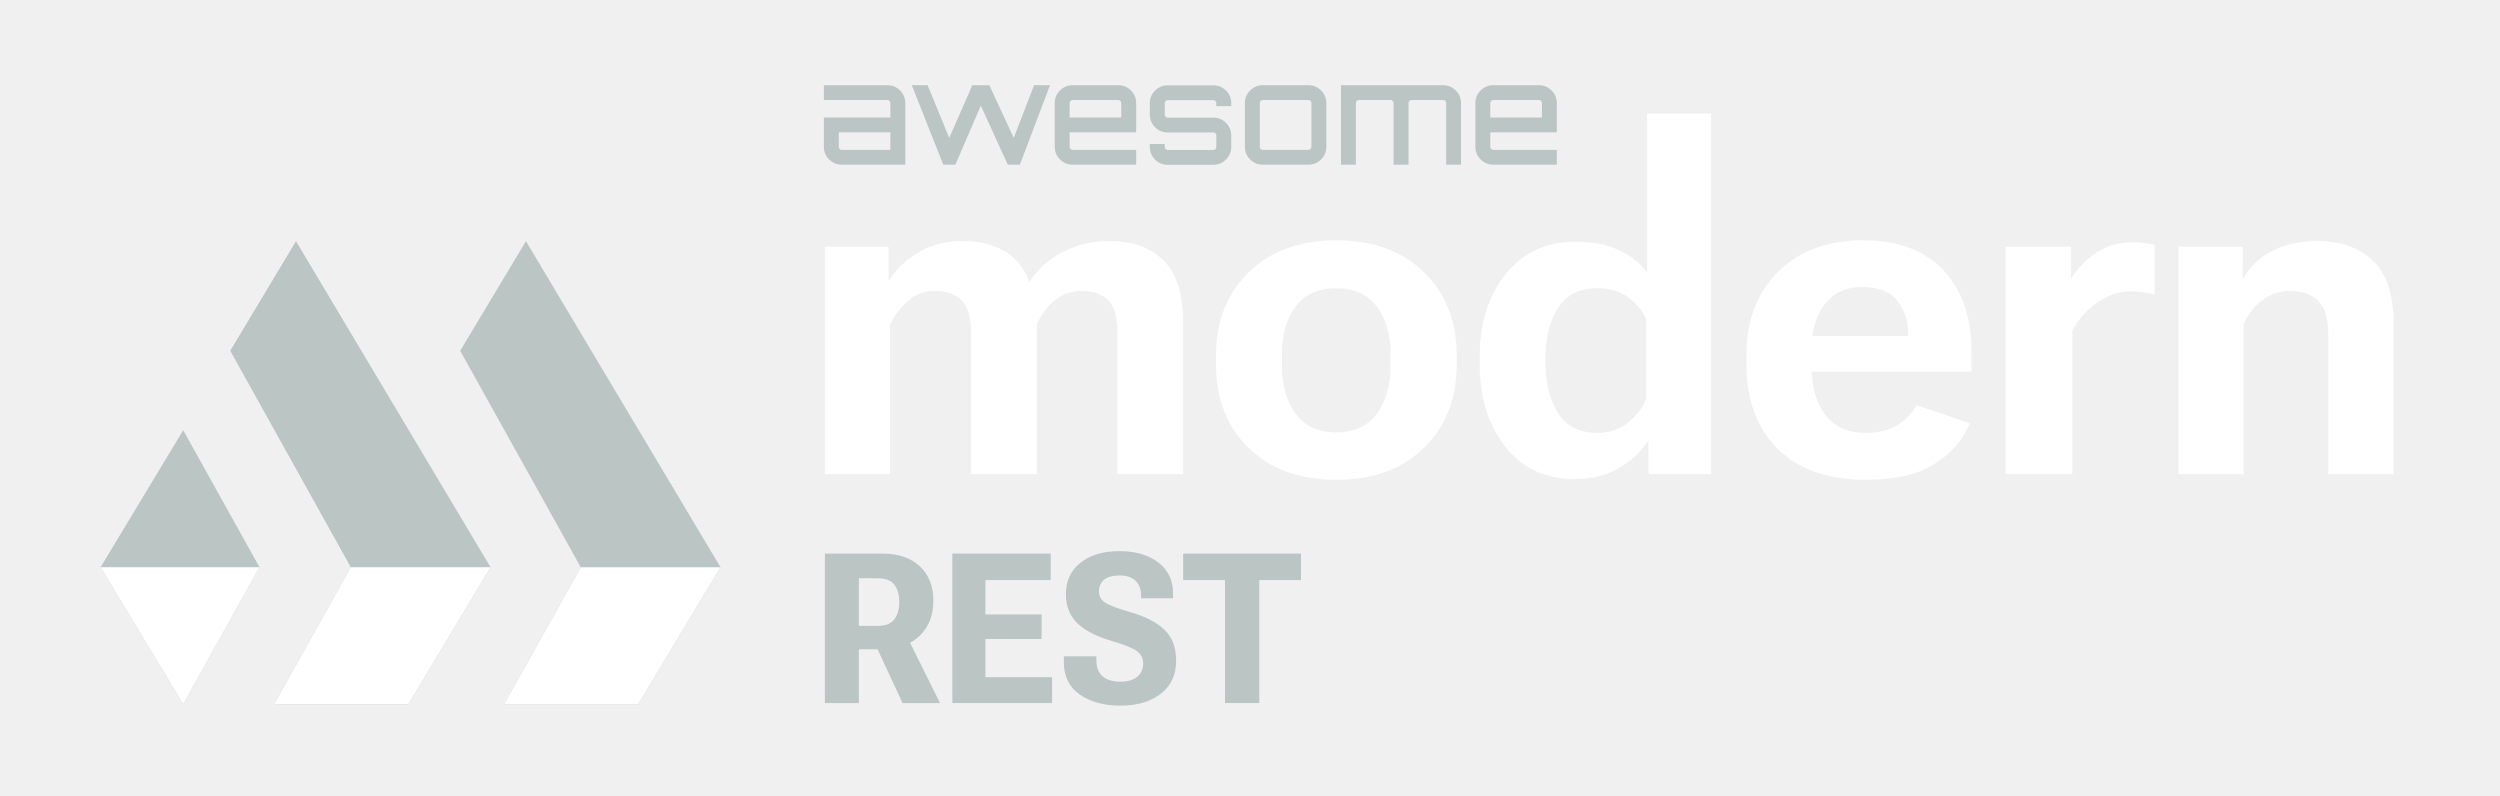
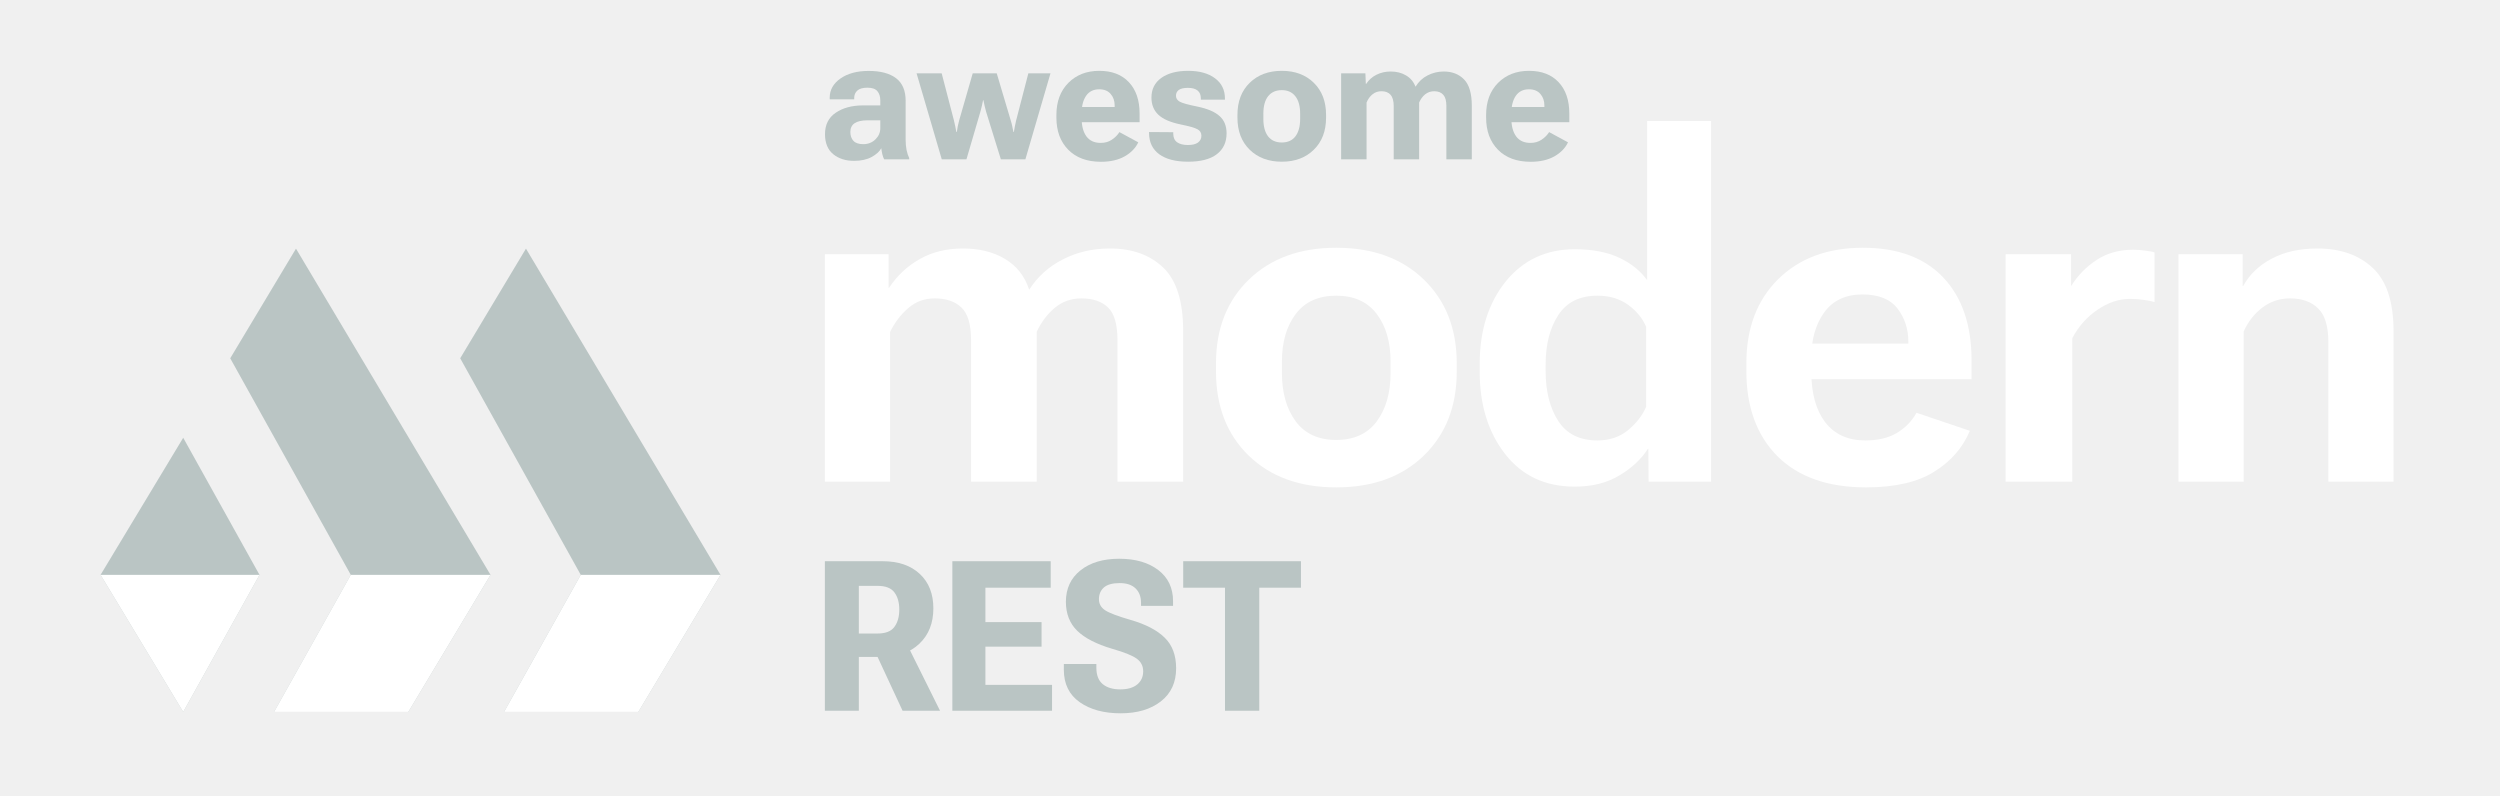
- <svg xmlns="http://www.w3.org/2000/svg" width="440" height="140" viewBox="0 0 440 140" fill="none">
-   <path d="M17.701 99.831L32.246 75.719L45.672 99.831L32.246 123.944L17.701 99.831Z" fill="#BAC5C4" />
-   <path d="M32.246 123.944L17.701 99.831H45.672L32.246 123.944Z" fill="white" />
-   <path d="M86.333 99.833L52.093 42.445L40.52 61.735L61.739 99.833L48.236 123.945H71.866L86.333 99.833Z" fill="#BAC5C4" />
-   <path d="M86.332 99.832H61.737L48.234 123.944H71.865L86.332 99.832Z" fill="white" />
-   <path d="M126.808 99.833L92.568 42.445L80.994 61.735L102.213 99.833L88.71 123.945H112.34L126.808 99.833Z" fill="#BAC5C4" />
-   <path d="M126.808 99.833H102.213L88.71 123.945H112.34L126.808 99.833Z" fill="white" />
-   <path d="M145.18 83.445V43.421H156.392V49.331H156.479C157.898 47.188 159.694 45.507 161.867 44.291C164.04 43.045 166.575 42.422 169.472 42.422C172.369 42.422 174.832 43.03 176.86 44.247C178.917 45.464 180.336 47.26 181.119 49.636H181.162C182.64 47.347 184.61 45.58 187.072 44.334C189.535 43.059 192.302 42.422 195.373 42.422C199.255 42.422 202.369 43.537 204.716 45.768C207.062 47.999 208.236 51.722 208.236 56.937V83.445H196.676V58.544C196.676 55.792 196.126 53.88 195.025 52.808C193.924 51.736 192.36 51.2 190.332 51.2C188.535 51.2 186.971 51.751 185.638 52.852C184.334 53.953 183.277 55.358 182.466 57.067V83.445H170.906V58.544C170.906 55.792 170.341 53.88 169.211 52.808C168.111 51.736 166.532 51.2 164.475 51.2C162.707 51.2 161.172 51.765 159.868 52.895C158.564 53.996 157.493 55.401 156.652 57.11V83.445H145.18Z" fill="white" />
-   <path d="M214.016 64.064V62.629C214.016 56.545 215.942 51.635 219.795 47.898C223.649 44.16 228.777 42.291 235.179 42.291C241.611 42.291 246.753 44.16 250.606 47.898C254.46 51.635 256.386 56.545 256.386 62.629V64.064C256.386 70.176 254.46 75.102 250.606 78.839C246.753 82.576 241.611 84.445 235.179 84.445C228.748 84.445 223.605 82.576 219.752 78.839C215.928 75.102 214.016 70.176 214.016 64.064ZM225.619 62.325V64.324C225.619 67.801 226.43 70.64 228.052 72.842C229.675 75.015 232.05 76.101 235.179 76.101C238.308 76.101 240.684 75.015 242.306 72.842C243.929 70.64 244.74 67.801 244.74 64.324V62.325C244.74 58.878 243.929 56.082 242.306 53.938C240.684 51.794 238.308 50.722 235.179 50.722C232.05 50.722 229.675 51.794 228.052 53.938C226.43 56.082 225.619 58.878 225.619 62.325Z" fill="white" />
-   <path d="M260.428 64.107V62.716C260.428 56.864 261.949 52.04 264.991 48.245C268.062 44.45 272.118 42.552 277.159 42.552C280.23 42.552 282.823 43.045 284.938 44.03C287.052 45.015 288.704 46.333 289.892 47.984V19.998H301.147V83.445H290.152L290.109 77.665H290.022C288.863 79.491 287.183 81.055 284.981 82.359C282.808 83.663 280.201 84.314 277.159 84.314C271.973 84.314 267.888 82.402 264.904 78.578C261.92 74.754 260.428 69.93 260.428 64.107ZM272.031 63.977C272.031 67.54 272.77 70.466 274.247 72.755C275.725 75.044 278.028 76.188 281.157 76.188C283.243 76.188 285.024 75.594 286.502 74.406C287.979 73.189 289.051 71.813 289.718 70.278V56.198C289.08 54.691 288.023 53.402 286.545 52.33C285.068 51.258 283.272 50.722 281.157 50.722C278.028 50.722 275.725 51.867 274.247 54.155C272.77 56.415 272.031 59.312 272.031 62.847V63.977Z" fill="white" />
-   <path d="M307.361 64.02V62.629C307.361 56.459 309.215 51.533 312.924 47.854C316.661 44.146 321.644 42.291 327.873 42.291C334.015 42.291 338.737 44.044 342.04 47.55C345.343 51.055 346.994 55.908 346.994 62.108V65.411H313.445V59.153H335.869V58.849C335.869 56.589 335.232 54.633 333.957 52.982C332.682 51.331 330.625 50.505 327.786 50.505C324.831 50.505 322.586 51.562 321.05 53.677C319.544 55.792 318.791 58.428 318.791 61.586V64.107C318.791 67.873 319.602 70.828 321.224 72.972C322.875 75.116 325.237 76.188 328.308 76.188C330.509 76.188 332.349 75.753 333.827 74.884C335.333 73.986 336.492 72.798 337.303 71.321L346.69 74.493C345.444 77.477 343.344 79.882 340.389 81.707C337.463 83.532 333.479 84.445 328.438 84.445C321.717 84.445 316.516 82.62 312.837 78.969C309.187 75.29 307.361 70.307 307.361 64.02Z" fill="white" />
-   <path d="M352.991 83.445V43.421H364.507V48.984H364.551C365.71 47.13 367.202 45.609 369.027 44.421C370.852 43.233 372.981 42.639 375.415 42.639C376.168 42.639 376.922 42.697 377.675 42.813C378.428 42.9 378.935 43.001 379.196 43.117V51.852C378.674 51.678 378.037 51.548 377.284 51.461C376.559 51.345 375.763 51.287 374.894 51.287C372.924 51.287 371.011 51.925 369.157 53.199C367.303 54.445 365.826 56.111 364.725 58.197V83.445H352.991Z" fill="white" />
-   <path d="M383.411 83.445V43.421H394.71V49.027H394.797C395.927 46.97 397.607 45.362 399.838 44.204C402.069 43.016 404.749 42.422 407.877 42.422C411.904 42.422 415.135 43.552 417.568 45.812C420.031 48.071 421.262 51.794 421.262 56.98V83.445H409.79V58.892C409.79 56.111 409.196 54.141 408.008 52.982C406.82 51.794 405.169 51.2 403.054 51.2C401.229 51.2 399.606 51.736 398.187 52.808C396.767 53.88 395.666 55.285 394.884 57.023V83.445H383.411Z" fill="white" />
-   <path d="M145.176 123.738V97.434H155.329C158.111 97.434 160.297 98.18 161.887 99.674C163.477 101.155 164.272 103.173 164.272 105.726C164.272 108.316 163.453 110.387 161.815 111.941C160.177 113.495 157.997 114.271 155.275 114.271H151.156V123.738H145.176ZM151.156 110.152H154.462C155.859 110.152 156.841 109.767 157.407 108.996C157.985 108.225 158.274 107.208 158.274 105.943C158.274 104.678 157.985 103.667 157.407 102.908C156.841 102.149 155.859 101.77 154.462 101.77H151.156V110.152ZM158.852 123.738L153.378 111.959L159.105 110.983L165.446 123.738H158.852Z" fill="#BAC5C4" />
-   <path d="M167.614 123.738V97.434H184.922V102.095H173.432V108.147H183.314V112.465H173.432V119.186H185.157V123.738H167.614Z" fill="#BAC5C4" />
-   <path d="M187.234 116.512V115.518H192.961V116.187C192.961 117.463 193.329 118.415 194.063 119.041C194.81 119.667 195.846 119.98 197.171 119.98C198.46 119.98 199.453 119.691 200.152 119.113C200.85 118.535 201.2 117.764 201.2 116.801C201.2 115.885 200.838 115.157 200.116 114.615C199.393 114.061 197.924 113.465 195.708 112.826C192.973 112.019 190.938 110.971 189.601 109.683C188.276 108.394 187.608 106.696 187.596 104.588C187.596 102.263 188.445 100.421 190.143 99.06C191.853 97.686 194.136 97 196.99 97C199.833 97 202.121 97.662 203.855 98.987C205.59 100.312 206.457 102.137 206.457 104.461V105.292H200.82V104.75C200.82 103.679 200.501 102.835 199.863 102.221C199.224 101.595 198.291 101.282 197.062 101.282C195.798 101.282 194.87 101.541 194.28 102.059C193.702 102.576 193.413 103.263 193.413 104.118C193.413 104.937 193.78 105.588 194.515 106.069C195.25 106.551 196.749 107.117 199.014 107.768C201.675 108.538 203.669 109.58 204.994 110.893C206.331 112.194 206.999 113.988 206.999 116.277C206.999 118.758 206.102 120.697 204.307 122.094C202.513 123.491 200.152 124.19 197.225 124.19C194.298 124.19 191.902 123.54 190.035 122.239C188.168 120.926 187.234 119.017 187.234 116.512Z" fill="#BAC5C4" />
-   <path d="M208.246 102.095V97.434H228.968V102.095H221.633V123.738H215.599V102.095H208.246Z" fill="#BAC5C4" />
-   <path d="M156.178 15C157.06 15 157.788 15.306 158.405 15.919C159.022 16.531 159.331 17.275 159.331 18.128V28.978H148.153C147.271 28.978 146.543 28.672 145.926 28.059C145.309 27.447 145 26.703 145 25.85V20.688H156.707V18.128C156.707 17.975 156.663 17.866 156.553 17.756C156.443 17.647 156.332 17.603 156.178 17.603H145V15H156.178ZM156.707 26.375V23.291H147.624V25.85C147.624 26.003 147.668 26.113 147.778 26.222C147.888 26.331 147.998 26.375 148.153 26.375H156.707ZM181.996 15H184.796L179.504 28.978H177.366L172.626 18.587L168.15 28.978L168.106 28.956L168.128 28.978H166.011L160.477 15H163.255L167.07 24.275L171.126 15H174.125L178.424 24.275L181.996 15ZM196.812 15C197.694 15 198.421 15.306 199.038 15.919C199.656 16.531 199.964 17.275 199.964 18.128V23.291H188.257V25.85C188.257 26.003 188.301 26.113 188.412 26.222C188.522 26.331 188.632 26.375 188.786 26.375H199.964V28.978H188.786C187.904 28.978 187.177 28.672 186.56 28.059C185.942 27.447 185.634 26.703 185.634 25.85V18.128C185.634 17.253 185.942 16.531 186.56 15.919C187.177 15.306 187.927 15 188.786 15H196.812ZM188.257 20.688H197.341V18.128C197.341 17.975 197.297 17.866 197.186 17.756C197.076 17.647 196.966 17.603 196.812 17.603H188.786C188.632 17.603 188.522 17.647 188.412 17.756C188.301 17.866 188.257 17.975 188.257 18.128V20.688ZM216.699 18.15V18.675H214.075V18.15C214.075 17.997 214.031 17.887 213.921 17.778C213.81 17.669 213.7 17.625 213.546 17.625H205.52C205.366 17.625 205.256 17.669 205.146 17.778C205.035 17.887 204.991 17.997 204.991 18.15V20.184C204.991 20.337 205.035 20.447 205.146 20.556C205.256 20.666 205.366 20.709 205.52 20.709H213.546C214.428 20.709 215.155 21.016 215.773 21.628C216.39 22.241 216.699 22.984 216.699 23.837V25.872C216.699 26.747 216.39 27.469 215.773 28.081C215.155 28.694 214.406 29 213.546 29H205.52C204.639 29 203.911 28.694 203.294 28.081C202.676 27.469 202.368 26.725 202.368 25.872V25.347H204.991V25.872C204.991 26.025 205.035 26.134 205.146 26.244C205.256 26.353 205.366 26.397 205.52 26.397H213.546C213.7 26.397 213.81 26.353 213.921 26.244C214.031 26.134 214.075 26.025 214.075 25.872V23.837C214.075 23.684 214.031 23.575 213.921 23.466C213.81 23.356 213.7 23.312 213.546 23.312H205.52C204.639 23.312 203.911 23.006 203.294 22.394C202.676 21.781 202.368 21.038 202.368 20.184V18.15C202.368 17.275 202.676 16.553 203.294 15.941C203.911 15.328 204.661 15.022 205.52 15.022H213.546C214.428 15.022 215.155 15.328 215.773 15.941C216.39 16.531 216.699 17.275 216.699 18.15ZM222.254 15H230.28C231.162 15 231.889 15.306 232.507 15.919C233.124 16.531 233.433 17.275 233.433 18.128V25.85C233.433 26.725 233.124 27.447 232.507 28.059C231.889 28.672 231.14 28.978 230.28 28.978H222.254C221.373 28.978 220.645 28.672 220.028 28.059C219.41 27.447 219.102 26.703 219.102 25.85V18.128C219.102 17.253 219.41 16.531 220.028 15.919C220.645 15.306 221.395 15 222.254 15ZM230.28 17.603H222.254C222.1 17.603 221.99 17.647 221.88 17.756C221.769 17.866 221.725 17.975 221.725 18.128V25.85C221.725 26.003 221.769 26.113 221.88 26.222C221.99 26.331 222.1 26.375 222.254 26.375H230.28C230.434 26.375 230.544 26.331 230.655 26.222C230.765 26.113 230.809 26.003 230.809 25.85V18.128C230.809 17.975 230.765 17.866 230.655 17.756C230.544 17.669 230.434 17.603 230.28 17.603ZM253.981 15C254.863 15 255.59 15.306 256.208 15.919C256.825 16.531 257.134 17.275 257.134 18.128V28.978H254.532V18.128C254.532 17.975 254.488 17.866 254.378 17.756C254.267 17.647 254.135 17.603 253.981 17.603H248.425C248.271 17.603 248.16 17.647 248.05 17.756C247.94 17.866 247.896 17.975 247.896 18.128V28.978H245.272V18.128C245.272 17.975 245.228 17.866 245.118 17.756C245.008 17.647 244.897 17.603 244.743 17.603H239.165C239.011 17.603 238.9 17.647 238.79 17.756C238.68 17.866 238.636 17.975 238.636 18.128V28.978H236.012V15H253.981ZM270.847 15C271.729 15 272.457 15.306 273.074 15.919C273.691 16.531 274 17.275 274 18.128V23.291H262.293V25.85C262.293 26.003 262.337 26.113 262.447 26.222C262.557 26.331 262.668 26.375 262.822 26.375H274V28.978H262.822C261.94 28.978 261.212 28.672 260.595 28.059C259.978 27.447 259.669 26.703 259.669 25.85V18.128C259.669 17.253 259.978 16.531 260.595 15.919C261.212 15.306 261.962 15 262.822 15H270.847ZM262.293 20.688H271.376V18.128C271.376 17.975 271.332 17.866 271.222 17.756C271.112 17.647 271.002 17.603 270.847 17.603H262.822C262.668 17.603 262.557 17.647 262.447 17.756C262.337 17.866 262.293 17.975 262.293 18.128V20.688Z" fill="#BAC5C4" />
+ <svg xmlns="http://www.w3.org/2000/svg" width="1200" height="382" viewBox="0 0 1200 382" fill="none">
+   <path d="M48.274 275.925L87.942 210.132L124.557 275.925L87.942 341.717L48.274 275.925Z" fill="#BAC5C4" />
+   <path d="M87.942 341.717L48.274 275.925H124.557L87.942 341.717Z" fill="white" />
+   <path d="M235.454 275.929L142.073 119.343L110.508 171.977L168.378 275.929L131.551 341.722H195.997L235.454 275.929Z" fill="#BAC5C4" />
+   <path d="M235.451 275.927H168.375L131.548 341.72H195.994L235.451 275.927Z" fill="white" />
+   <path d="M345.842 275.929L252.461 119.343L220.896 171.977L278.765 275.929L241.939 341.722H306.385L345.842 275.929Z" fill="#BAC5C4" />
+   <path d="M345.842 275.929H278.765L241.939 341.722H306.385L345.842 275.929Z" fill="white" />
+   <path d="M395.944 231.215V122.006H426.522V138.133H426.759C430.631 132.283 435.53 127.698 441.456 124.378C447.382 120.979 454.295 119.279 462.197 119.279C470.098 119.279 476.814 120.939 482.345 124.259C487.955 127.58 491.826 132.481 493.96 138.963H494.078C498.108 132.718 503.481 127.896 510.197 124.497C516.913 121.018 524.459 119.279 532.834 119.279C543.422 119.279 551.916 122.323 558.316 128.41C564.716 134.496 567.916 144.654 567.916 158.884V231.215H536.39V163.271C536.39 155.761 534.888 150.544 531.886 147.619C528.883 144.694 524.617 143.232 519.086 143.232C514.187 143.232 509.92 144.733 506.286 147.737C502.73 150.741 499.846 154.575 497.634 159.239V231.215H466.108V163.271C466.108 155.761 464.567 150.544 461.485 147.619C458.483 144.694 454.177 143.232 448.567 143.232C443.747 143.232 439.559 144.773 436.004 147.856C432.448 150.86 429.525 154.694 427.233 159.358V231.215H395.944Z" fill="white" />
+   <path d="M583.679 178.33V174.417C583.679 157.816 588.933 144.417 599.442 134.22C609.95 124.022 623.936 118.924 641.398 118.924C658.938 118.924 672.963 124.022 683.472 134.22C693.981 144.417 699.235 157.816 699.235 174.417V178.33C699.235 195.01 693.981 208.448 683.472 218.646C672.963 228.843 658.938 233.942 641.398 233.942C623.857 233.942 609.832 228.843 599.323 218.646C588.894 208.448 583.679 195.01 583.679 178.33ZM615.323 173.587V179.041C615.323 188.527 617.536 196.274 621.96 202.282C626.385 208.211 632.864 211.175 641.398 211.175C649.931 211.175 656.41 208.211 660.835 202.282C665.259 196.274 667.472 188.527 667.472 179.041V173.587C667.472 164.18 665.259 156.552 660.835 150.702C656.41 144.852 649.931 141.927 641.398 141.927C632.864 141.927 626.385 144.852 621.96 150.702C617.536 156.552 615.323 164.18 615.323 173.587Z" fill="white" />
+   <path d="M710.257 178.448V174.654C710.257 158.686 714.405 145.524 722.702 135.168C731.077 124.813 742.139 119.635 755.887 119.635C764.262 119.635 771.334 120.979 777.102 123.667C782.87 126.354 787.374 129.951 790.613 134.457V58.094H821.31V231.215H791.324L791.206 215.444H790.969C787.808 220.424 783.226 224.693 777.221 228.25C771.295 231.808 764.183 233.586 755.887 233.586C741.744 233.586 730.603 228.369 722.465 217.934C714.326 207.5 710.257 194.338 710.257 178.448ZM741.902 178.093C741.902 187.816 743.917 195.8 747.946 202.045C751.976 208.29 758.257 211.413 766.791 211.413C772.48 211.413 777.339 209.792 781.369 206.551C785.398 203.231 788.322 199.476 790.139 195.286V156.868C788.401 152.757 785.517 149.239 781.487 146.314C777.458 143.39 772.559 141.927 766.791 141.927C758.257 141.927 751.976 145.05 747.946 151.295C743.917 157.461 741.902 165.366 741.902 175.01V178.093Z" fill="white" />
+   <path d="M838.258 178.211V174.417C838.258 157.579 843.315 144.141 853.428 134.101C863.621 123.983 877.211 118.924 894.199 118.924C910.95 118.924 923.829 123.706 932.836 133.271C941.844 142.836 946.347 156.077 946.347 172.994V182.006H854.851V164.931H916.006V164.101C916.006 157.935 914.268 152.599 910.792 148.093C907.315 143.587 901.705 141.334 893.962 141.334C885.903 141.334 879.779 144.22 875.591 149.99C871.483 155.761 869.428 162.955 869.428 171.571V178.448C869.428 188.725 871.641 196.788 876.066 202.638C880.569 208.488 887.009 211.413 895.384 211.413C901.389 211.413 906.406 210.227 910.436 207.855C914.545 205.405 917.705 202.164 919.918 198.132L945.518 206.788C942.12 214.93 936.392 221.491 928.332 226.472C920.352 231.452 909.488 233.942 895.74 233.942C877.409 233.942 863.226 228.962 853.191 219.001C843.236 208.962 838.258 195.365 838.258 178.211Z" fill="white" />
+   <path d="M962.703 231.215V122.006H994.111V137.184H994.229C997.39 132.125 1001.46 127.975 1006.44 124.734C1011.41 121.493 1017.22 119.872 1023.86 119.872C1025.91 119.872 1027.97 120.03 1030.02 120.346C1032.08 120.584 1033.46 120.86 1034.17 121.176V145.01C1032.75 144.536 1031.01 144.18 1028.96 143.943C1026.98 143.627 1024.81 143.469 1022.44 143.469C1017.06 143.469 1011.85 145.208 1006.79 148.686C1001.74 152.085 997.706 156.631 994.703 162.322V231.215H962.703Z" fill="white" />
+   <path d="M1045.67 231.215V122.006H1076.48V137.303H1076.72C1079.8 131.69 1084.38 127.303 1090.47 124.141C1096.55 120.9 1103.86 119.279 1112.39 119.279C1123.38 119.279 1132.19 122.362 1138.82 128.528C1145.54 134.694 1148.9 144.852 1148.9 159.002V231.215H1117.61V164.219C1117.61 156.631 1115.99 151.255 1112.75 148.093C1109.51 144.852 1105.01 143.232 1099.24 143.232C1094.26 143.232 1089.83 144.694 1085.96 147.619C1082.09 150.544 1079.09 154.378 1076.96 159.121V231.215H1045.67Z" fill="white" />
+   <path d="M395.934 341.157V269.383H423.624C431.212 269.383 437.174 271.42 441.51 275.495C445.846 279.538 448.014 285.042 448.014 292.009C448.014 299.075 445.78 304.728 441.313 308.967C436.846 313.206 430.9 315.326 423.477 315.326H412.243V341.157H395.934ZM412.243 304.087H421.259C425.07 304.087 427.747 303.035 429.291 300.932C430.867 298.829 431.656 296.052 431.656 292.601C431.656 289.15 430.867 286.39 429.291 284.319C427.747 282.249 425.07 281.214 421.259 281.214H412.243V304.087ZM433.233 341.157L418.303 309.016L433.922 306.354L451.217 341.157H433.233Z" fill="#BAC5C4" />
+   <path d="M457.129 341.157V269.383H504.332V282.101H472.995V298.615H499.947V310.397H472.995V328.735H504.973V341.157H457.129Z" fill="#BAC5C4" />
+   <path d="M510.639 321.439V318.728H526.258V320.552C526.258 324.035 527.26 326.631 529.264 328.34C531.3 330.049 534.125 330.904 537.738 330.904C541.253 330.904 543.963 330.115 545.868 328.537C547.774 326.96 548.726 324.857 548.726 322.228C548.726 319.73 547.741 317.742 545.77 316.263C543.799 314.751 539.791 313.124 533.747 311.383C526.291 309.181 520.74 306.322 517.093 302.805C513.48 299.289 511.657 294.655 511.624 288.904C511.624 282.561 513.94 277.533 518.572 273.819C523.236 270.073 529.461 268.2 537.246 268.2C544.998 268.2 551.239 270.007 555.969 273.622C560.699 277.237 563.064 282.216 563.064 288.559V290.826H547.691V289.347C547.691 286.423 546.821 284.122 545.08 282.446C543.339 280.737 540.793 279.883 537.443 279.883C533.994 279.883 531.464 280.589 529.855 282.002C528.278 283.416 527.49 285.289 527.49 287.622C527.49 289.857 528.492 291.631 530.495 292.946C532.499 294.261 536.589 295.805 542.764 297.58C550.024 299.683 555.46 302.526 559.073 306.108C562.719 309.657 564.542 314.554 564.542 320.798C564.542 327.568 562.095 332.859 557.201 336.671C552.307 340.483 545.868 342.389 537.886 342.389C529.904 342.389 523.367 340.615 518.276 337.065C513.185 333.483 510.639 328.274 510.639 321.439Z" fill="#BAC5C4" />
+   <path d="M567.942 282.101V269.383H624.457V282.101H604.453V341.157H587.996V282.101H567.942Z" fill="#BAC5C4" />
+   <path d="M396 64.386C396 59.881 397.698 56.469 401.095 54.15C404.519 51.803 408.877 50.616 414.17 50.589H422.544V48.202C422.544 46.367 422.083 44.897 421.161 43.791C420.24 42.659 418.646 42.092 416.382 42.092C414.117 42.092 412.484 42.564 411.484 43.508C410.509 44.425 410.022 45.585 410.022 46.988V47.676H398.251V46.947C398.251 43.171 399.976 40.083 403.426 37.682C406.876 35.254 411.392 34.041 416.974 34.041C422.636 34.041 427.007 35.2 430.088 37.52C433.169 39.84 434.709 43.468 434.709 48.404V67.178C434.709 68.85 434.854 70.455 435.144 71.993C435.46 73.503 435.881 74.784 436.408 75.836V76.484H424.4C424.058 75.863 423.768 75.068 423.531 74.097C423.294 73.099 423.123 72.114 423.018 71.143C422.201 72.707 420.661 74.11 418.396 75.351C416.132 76.592 413.314 77.212 409.943 77.212C405.914 77.212 402.583 76.147 399.95 74.016C397.317 71.858 396 68.648 396 64.386ZM408.166 63.334C408.166 65.141 408.666 66.571 409.667 67.623C410.667 68.675 412.234 69.201 414.367 69.201C416.658 69.201 418.594 68.446 420.174 66.935C421.754 65.397 422.544 63.59 422.544 61.513V57.751H416.5C413.656 57.751 411.55 58.222 410.18 59.167C408.837 60.111 408.166 61.5 408.166 63.334Z" fill="#BAC5C4" />
+   <path d="M439.963 35.214H452.01L457.896 57.831C458.159 58.883 458.37 59.827 458.528 60.664C458.712 61.5 458.883 62.39 459.041 63.334H459.278C459.436 62.39 459.581 61.5 459.713 60.664C459.871 59.827 460.094 58.883 460.384 57.831L466.902 35.214H478.435L485.19 57.912C485.506 58.937 485.743 59.868 485.901 60.704C486.085 61.54 486.269 62.43 486.454 63.374H486.651C486.809 62.43 486.967 61.54 487.125 60.704C487.283 59.841 487.481 58.91 487.718 57.912L493.603 35.214H504.229L492.181 76.484H480.41L473.34 53.664C473.077 52.747 472.84 51.816 472.629 50.872C472.418 49.928 472.221 48.997 472.036 48.08H471.878C471.72 48.997 471.523 49.928 471.286 50.872C471.075 51.816 470.838 52.747 470.575 53.664L463.9 76.484H452.05L439.963 35.214Z" fill="#BAC5C4" />
+   <path d="M507.073 56.456V55.161C507.073 48.768 508.982 43.643 512.8 39.786C516.645 35.929 521.595 34 527.652 34C533.735 34 538.475 35.821 541.872 39.462C545.295 43.104 547.006 48.121 547.006 54.514V58.641H514.854V51.358H535.038V50.589C535.038 48.404 534.393 46.57 533.103 45.086C531.839 43.603 530.009 42.861 527.612 42.861C524.874 42.861 522.78 43.899 521.332 45.976C519.91 48.053 519.199 50.818 519.199 54.271V56.941C519.199 60.529 519.963 63.374 521.49 65.478C523.043 67.555 525.321 68.594 528.323 68.594C530.404 68.594 532.194 68.081 533.695 67.056C535.222 66.031 536.434 64.818 537.329 63.415L546.374 68.311C545.084 71.062 542.899 73.314 539.818 75.068C536.737 76.794 532.958 77.657 528.481 77.657C521.793 77.657 516.552 75.728 512.76 71.871C508.968 68.014 507.073 62.876 507.073 56.456Z" fill="#BAC5C4" />
+   <path d="M551.549 63.374L563.162 63.455V64.143C563.162 66.058 563.794 67.448 565.058 68.311C566.322 69.174 568.033 69.606 570.193 69.606C572.326 69.606 573.932 69.214 575.012 68.432C576.118 67.623 576.671 66.53 576.671 65.155C576.671 63.779 576.065 62.754 574.854 62.08C573.642 61.378 570.93 60.596 566.717 59.733C561.819 58.735 558.251 57.184 556.012 55.08C553.8 52.976 552.694 50.225 552.694 46.826C552.694 42.807 554.274 39.664 557.434 37.399C560.594 35.133 564.887 34 570.311 34C575.709 34 580.002 35.187 583.188 37.56C586.374 39.907 587.967 43.144 587.967 47.271V47.838H576.394V47.15C576.394 45.531 575.881 44.304 574.854 43.468C573.827 42.605 572.273 42.173 570.193 42.173C568.191 42.173 566.73 42.51 565.808 43.185C564.913 43.859 564.465 44.789 564.465 45.976C564.465 47.163 565.071 48.107 566.282 48.809C567.494 49.483 570.245 50.252 574.538 51.115C579.462 52.113 583.056 53.623 585.321 55.647C587.612 57.643 588.757 60.421 588.757 63.981C588.757 68.324 587.177 71.682 584.017 74.056C580.884 76.43 576.315 77.617 570.311 77.617C564.334 77.617 559.712 76.43 556.447 74.056C553.208 71.682 551.575 68.297 551.549 63.901V63.374Z" fill="#BAC5C4" />
+   <path d="M593.971 56.456V55.161C593.971 48.714 595.933 43.576 599.857 39.745C603.78 35.915 608.915 34 615.262 34C621.608 34 626.73 35.915 630.627 39.745C634.55 43.576 636.512 48.714 636.512 55.161V56.456C636.512 62.903 634.55 68.041 630.627 71.871C626.73 75.701 621.608 77.617 615.262 77.617C608.915 77.617 603.78 75.701 599.857 71.871C595.933 68.041 593.971 62.903 593.971 56.456ZM606.414 54.554V57.063C606.414 60.704 607.177 63.509 608.705 65.478C610.232 67.421 612.418 68.392 615.262 68.392C618.106 68.392 620.278 67.421 621.779 65.478C623.306 63.509 624.07 60.704 624.07 57.063V54.554C624.07 50.913 623.293 48.121 621.739 46.179C620.212 44.237 618.053 43.266 615.262 43.266C612.444 43.266 610.258 44.237 608.705 46.179C607.177 48.121 606.414 50.913 606.414 54.554Z" fill="#BAC5C4" />
+   <path d="M643.741 76.484V35.214H655.393L655.591 40.231H655.788C657.026 38.343 658.672 36.886 660.725 35.861C662.806 34.836 665.07 34.324 667.519 34.324C670.337 34.324 672.786 34.944 674.866 36.185C676.973 37.399 678.487 39.179 679.409 41.526H679.527C680.949 39.179 682.858 37.399 685.255 36.185C687.677 34.944 690.258 34.324 692.997 34.324C697.025 34.324 700.278 35.592 702.753 38.127C705.228 40.663 706.466 44.884 706.466 50.791V76.484H694.261V50.832C694.261 48.404 693.773 46.637 692.799 45.531C691.825 44.398 690.39 43.819 688.494 43.791C686.808 43.791 685.347 44.277 684.109 45.248C682.898 46.219 681.924 47.541 681.186 49.213V76.484H668.981V50.953C668.981 48.471 668.481 46.664 667.48 45.531C666.506 44.371 665.044 43.791 663.095 43.791C661.463 43.791 660.041 44.277 658.83 45.248C657.618 46.192 656.657 47.514 655.946 49.213V76.484H643.741Z" fill="#BAC5C4" />
+   <path d="M713.339 56.456V55.161C713.339 48.768 715.248 43.643 719.066 39.786C722.911 35.929 727.861 34 733.918 34C740.001 34 744.741 35.821 748.138 39.462C751.561 43.104 753.273 48.121 753.273 54.514V58.641H721.12V51.358H741.304V50.589C741.304 48.404 740.659 46.57 739.369 45.086C738.105 43.603 736.275 42.861 733.879 42.861C731.14 42.861 729.046 43.899 727.598 45.976C726.176 48.053 725.465 50.818 725.465 54.271V56.941C725.465 60.529 726.229 63.374 727.756 65.478C729.31 67.555 731.588 68.594 734.589 68.594C736.67 68.594 738.46 68.081 739.961 67.056C741.489 66.031 742.7 64.818 743.595 63.415L752.641 68.311C751.35 71.062 749.165 73.314 746.084 75.068C743.003 76.794 739.224 77.657 734.747 77.657C728.059 77.657 722.819 75.728 719.027 71.871C715.235 68.014 713.339 62.876 713.339 56.456Z" fill="#BAC5C4" />
</svg>
